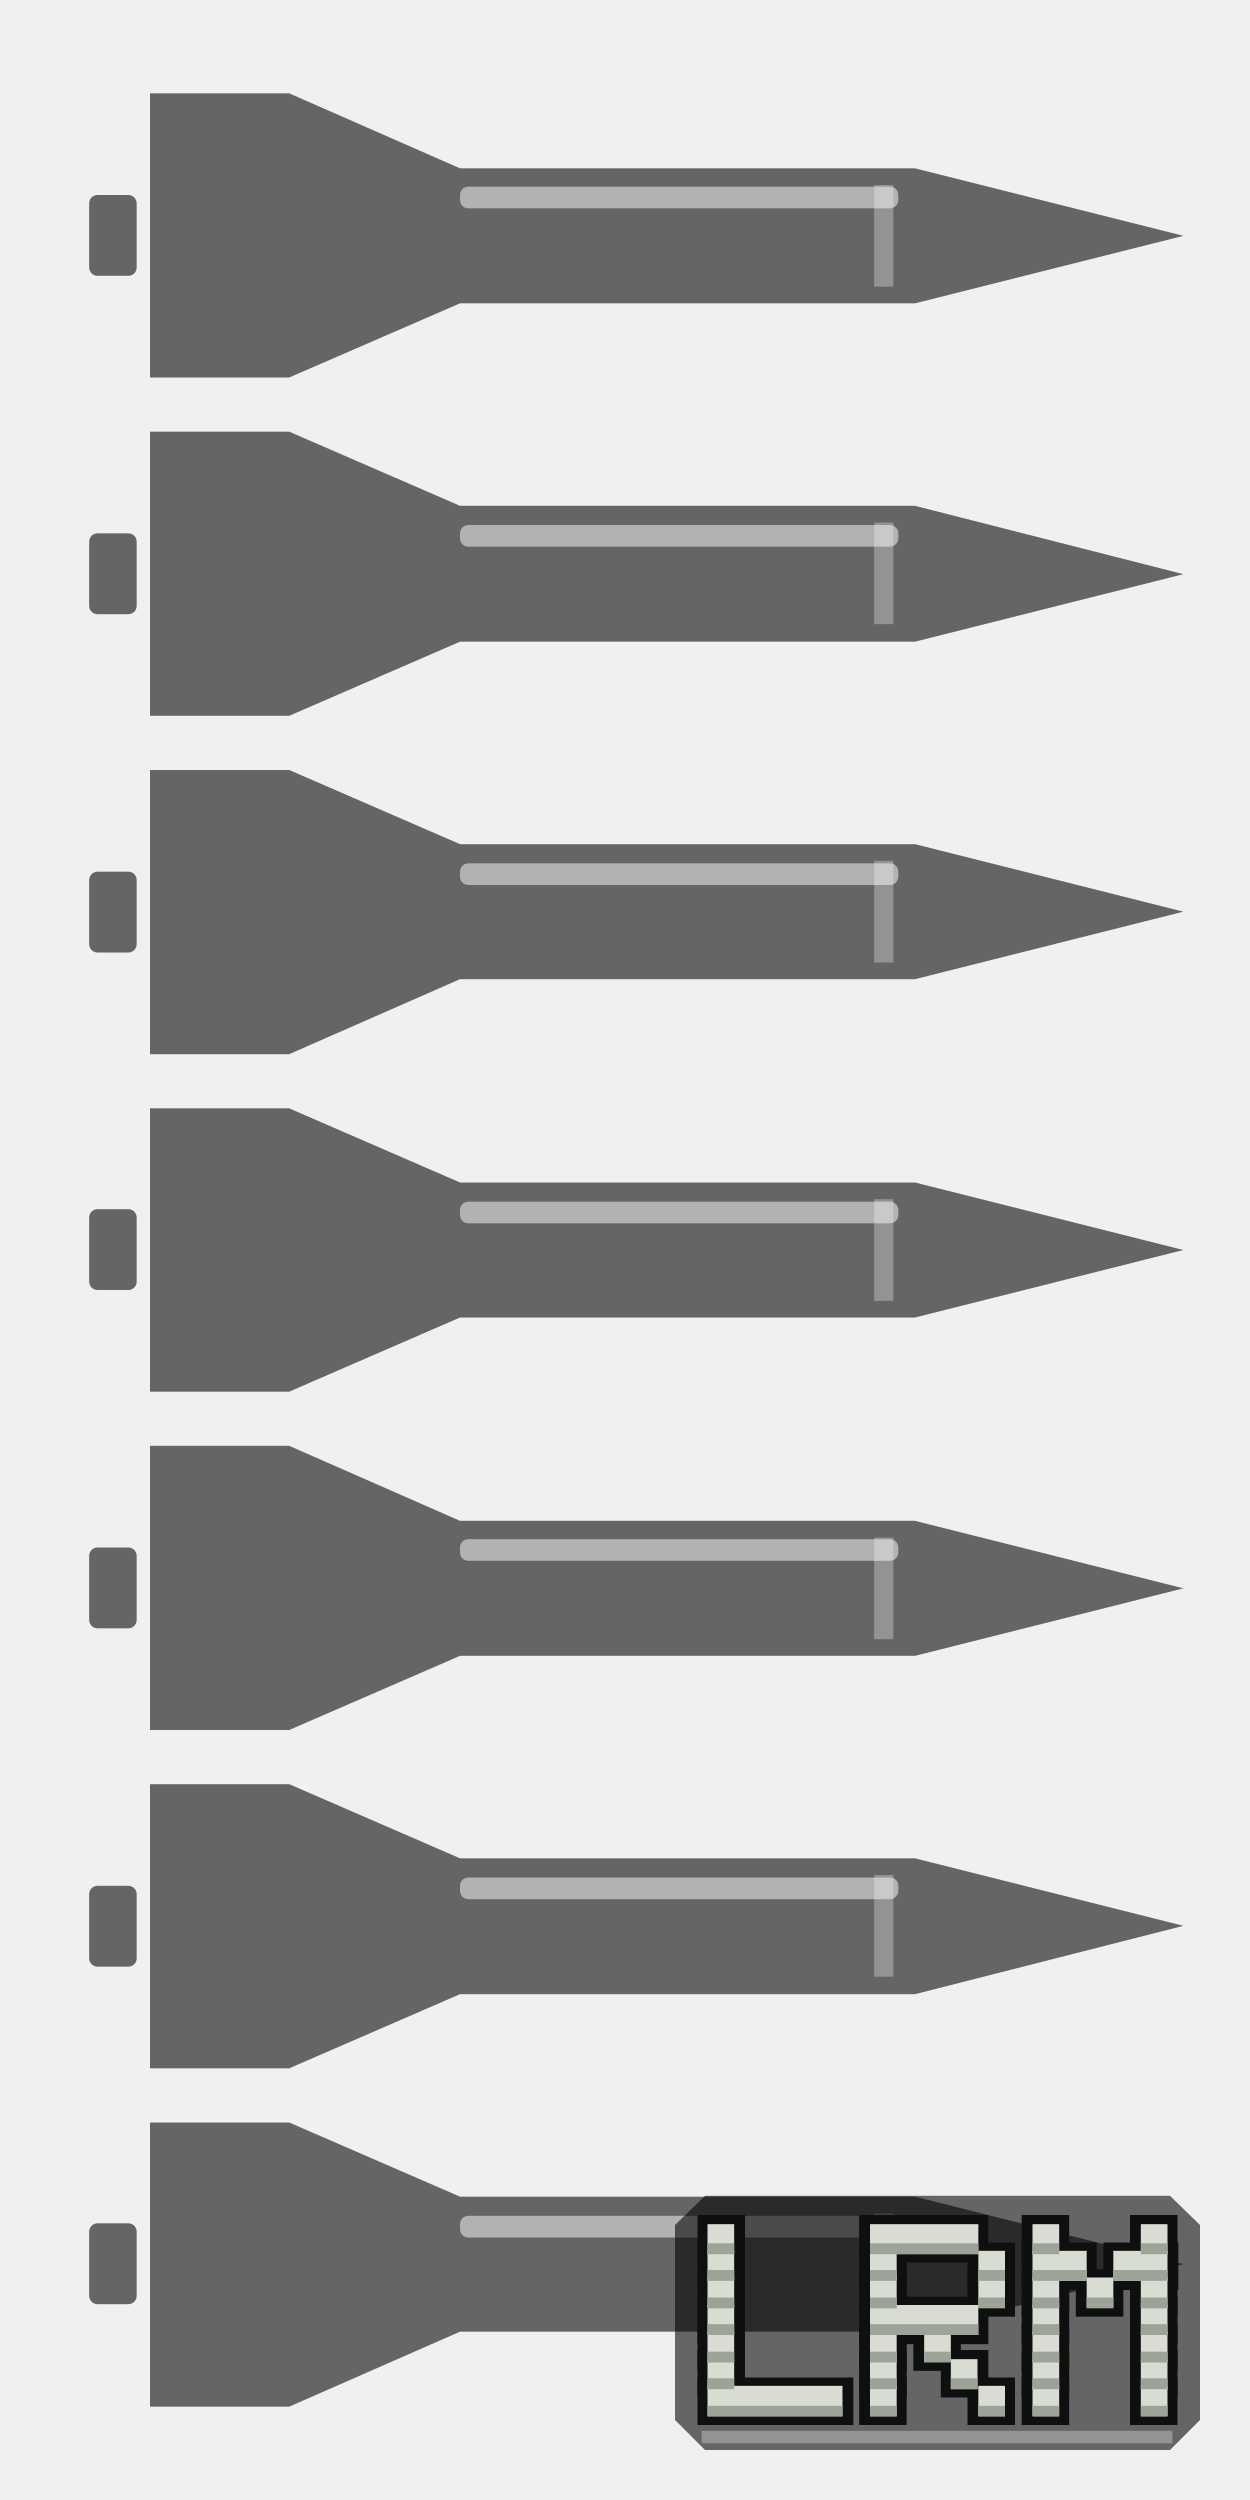
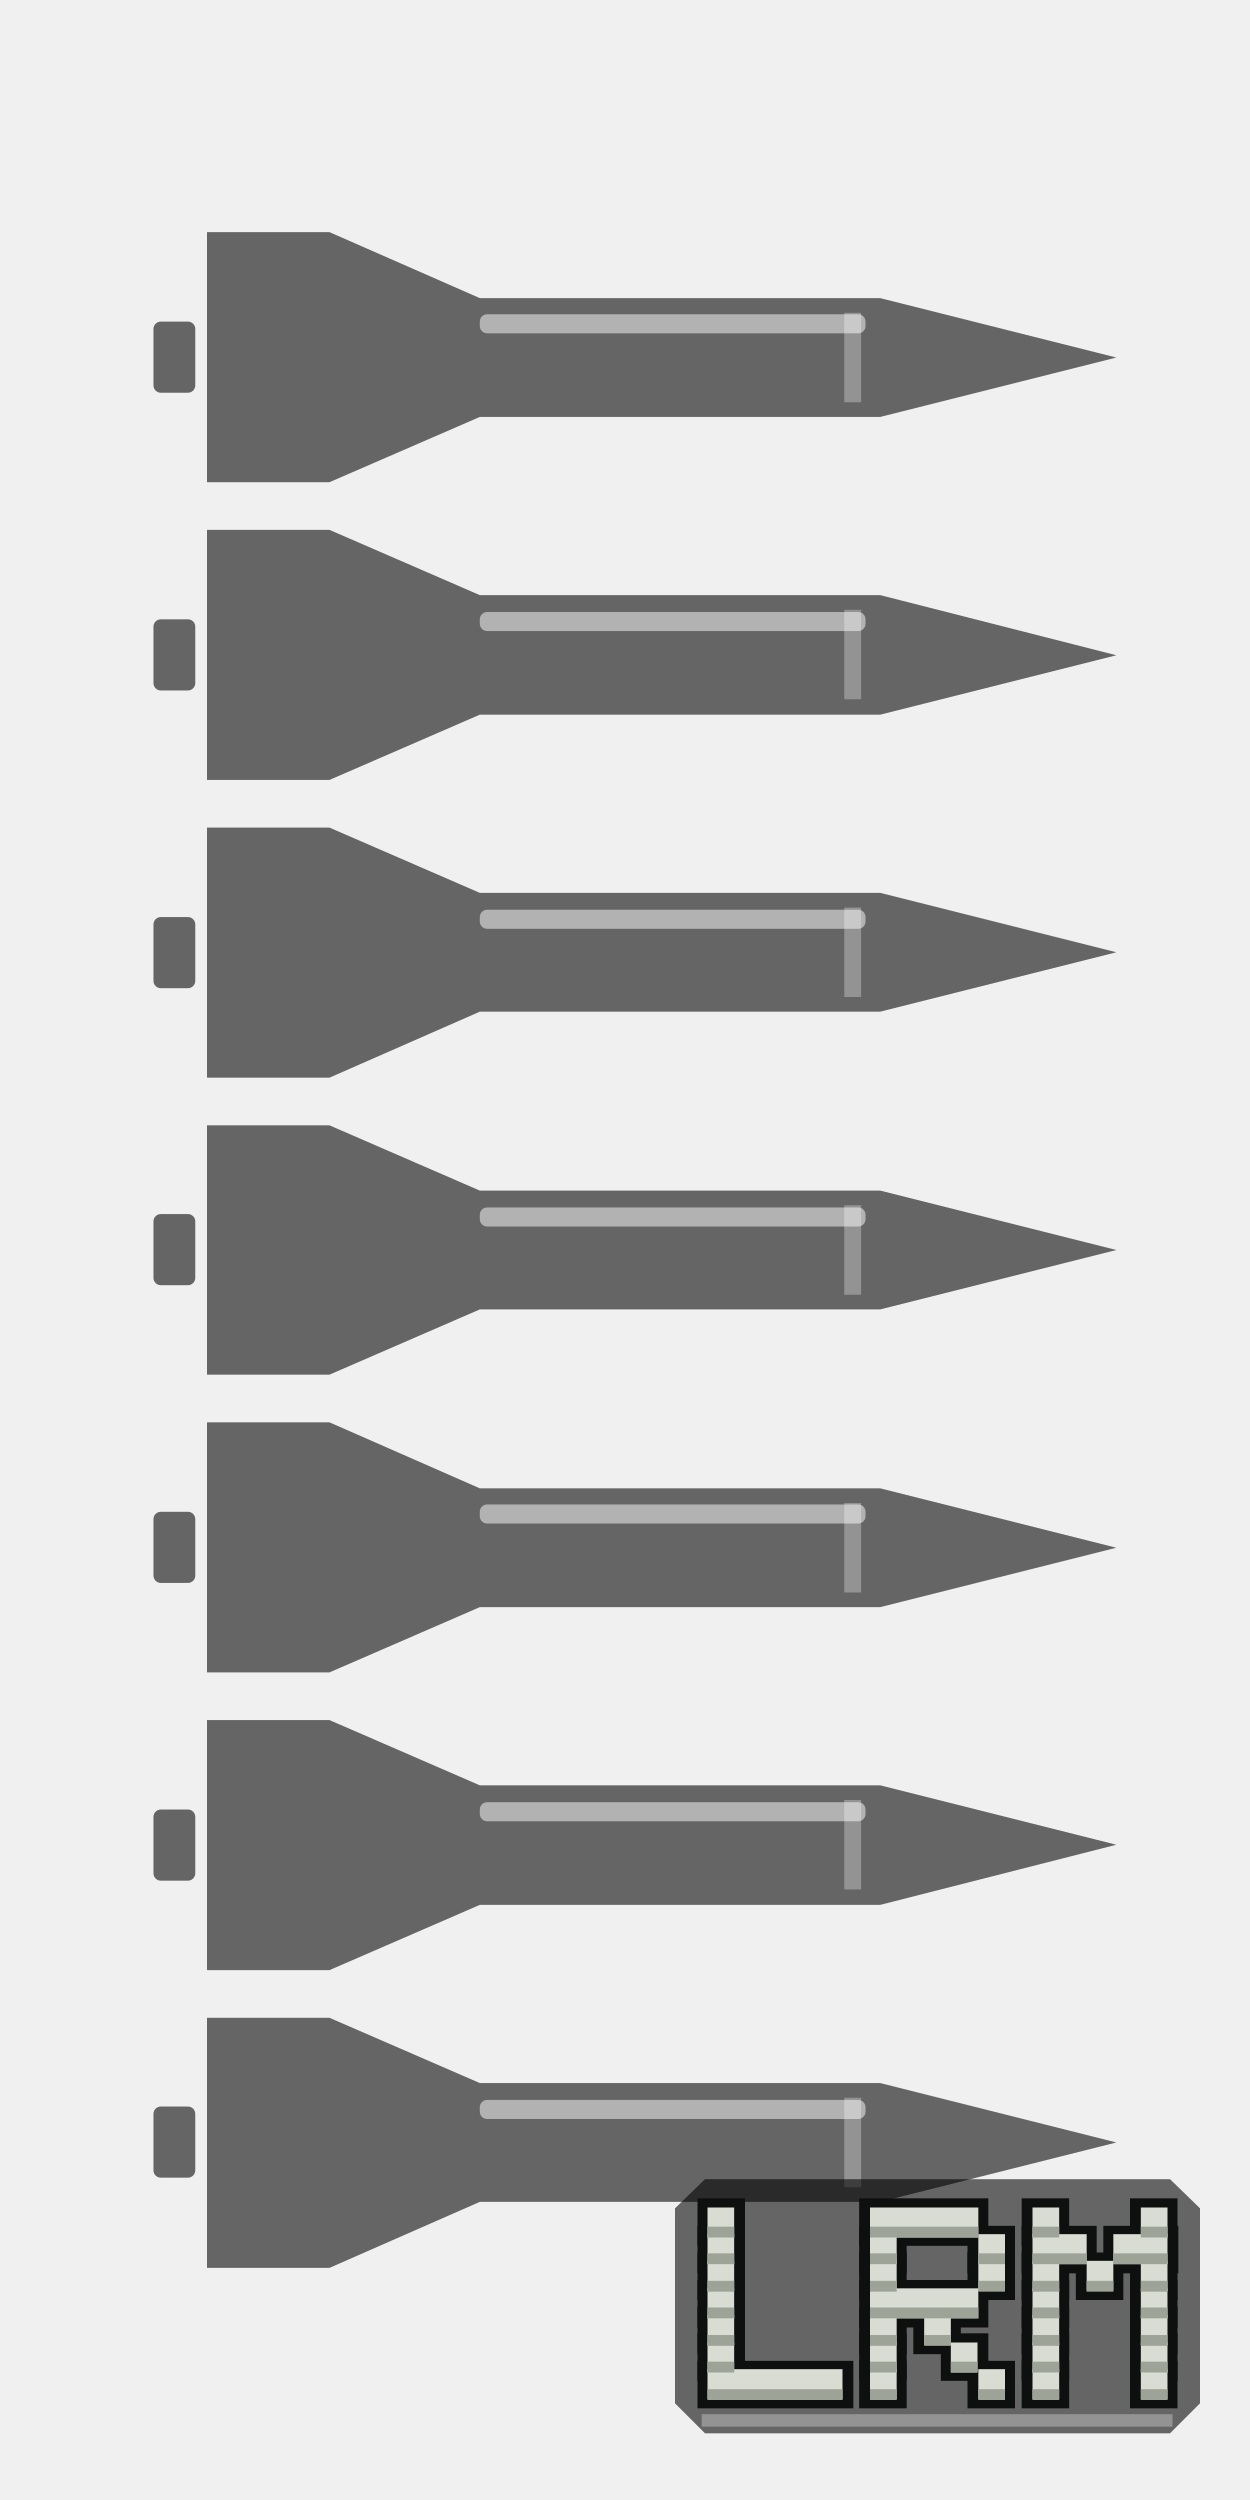
<svg xmlns="http://www.w3.org/2000/svg" viewBox="0 0 150 300">
-   <path d="M 18 11.2 L 34.7 11.2 L 55.2 20.2 L 109.8 20.2 L 142 28.3 L 109.8 36.4 L 55.2 36.4 L 34.7 45.3 L 18 45.3 Z" fill="#000000" fill-opacity="0.58" />
-   <rect x="10.7" y="23.4" width="5.7" height="9.7" rx="1" fill="#000000" fill-opacity="0.58" />
-   <rect x="55.2" y="22.4" width="52.6" height="2.6" rx="1" fill="#ffffff" fill-opacity="0.5" />
-   <rect x="104.9" y="22.2" width="2.3" height="12.2" fill="#ffffff" fill-opacity="0.3" />
-   <path d="M 18 51.8 L 34.7 51.8 L 55.2 60.7 L 109.8 60.7 L 142 68.9 L 109.8 77 L 55.2 77 L 34.7 85.9 L 18 85.9 Z" fill="#000000" fill-opacity="0.58" />
-   <rect x="10.7" y="64" width="5.7" height="9.7" rx="1" fill="#000000" fill-opacity="0.58" />
-   <rect x="55.2" y="63" width="52.6" height="2.6" rx="1" fill="#ffffff" fill-opacity="0.5" />
-   <rect x="104.9" y="62.7" width="2.3" height="12.2" fill="#ffffff" fill-opacity="0.3" />
-   <path d="M 18 92.4 L 34.7 92.4 L 55.2 101.3 L 109.8 101.3 L 142 109.4 L 109.8 117.5 L 55.2 117.5 L 34.7 126.5 L 18 126.5 Z" fill="#000000" fill-opacity="0.58" />
-   <rect x="10.7" y="104.6" width="5.7" height="9.7" rx="1" fill="#000000" fill-opacity="0.58" />
-   <rect x="55.2" y="103.6" width="52.6" height="2.6" rx="1" fill="#ffffff" fill-opacity="0.5" />
-   <rect x="104.9" y="103.3" width="2.3" height="12.2" fill="#ffffff" fill-opacity="0.3" />
-   <path d="M 18 133 L 34.7 133 L 55.2 141.9 L 109.8 141.9 L 142 150 L 109.8 158.1 L 55.2 158.1 L 34.7 167 L 18 167 Z" fill="#000000" fill-opacity="0.58" />
-   <rect x="10.7" y="145.1" width="5.7" height="9.7" rx="1" fill="#000000" fill-opacity="0.58" />
-   <rect x="55.2" y="144.2" width="52.6" height="2.6" rx="1" fill="#ffffff" fill-opacity="0.5" />
-   <rect x="104.9" y="143.9" width="2.3" height="12.2" fill="#ffffff" fill-opacity="0.3" />
-   <path d="M 18 173.5 L 34.7 173.5 L 55.2 182.5 L 109.8 182.5 L 142 190.6 L 109.8 198.7 L 55.2 198.7 L 34.7 207.6 L 18 207.6 Z" fill="#000000" fill-opacity="0.58" />
-   <rect x="10.7" y="185.7" width="5.7" height="9.7" rx="1" fill="#000000" fill-opacity="0.58" />
-   <rect x="55.2" y="184.7" width="52.6" height="2.6" rx="1" fill="#ffffff" fill-opacity="0.5" />
-   <rect x="104.9" y="184.5" width="2.3" height="12.2" fill="#ffffff" fill-opacity="0.3" />
-   <path d="M 18 214.1 L 34.7 214.1 L 55.2 223 L 109.8 223 L 142 231.1 L 109.8 239.3 L 55.2 239.3 L 34.7 248.2 L 18 248.2 Z" fill="#000000" fill-opacity="0.58" />
-   <rect x="10.7" y="226.3" width="5.7" height="9.7" rx="1" fill="#000000" fill-opacity="0.58" />
-   <rect x="55.2" y="225.3" width="52.6" height="2.6" rx="1" fill="#ffffff" fill-opacity="0.5" />
-   <rect x="104.9" y="225" width="2.3" height="12.2" fill="#ffffff" fill-opacity="0.3" />
-   <path d="M 18 254.7 L 34.7 254.7 L 55.2 263.6 L 109.8 263.6 L 142 271.7 L 109.8 279.8 L 55.2 279.8 L 34.7 288.8 L 18 288.8 Z" fill="#000000" fill-opacity="0.58" />
-   <rect x="10.7" y="266.8" width="5.7" height="9.7" rx="1" fill="#000000" fill-opacity="0.58" />
-   <rect x="55.2" y="265.9" width="52.6" height="2.6" rx="1" fill="#ffffff" fill-opacity="0.5" />
-   <rect x="104.9" y="265.6" width="2.3" height="12.2" fill="#ffffff" fill-opacity="0.3" />
-   <polygon points="84.6,263.5 140.4,263.5 144,267 144,290.4 140.4,294 84.6,294 81,290.4 81,267" fill="#000000" fill-opacity="0.58" />
-   <rect x="84.2" y="291.7" width="56.5" height="1.5" fill="#ffffff" fill-opacity="0.3" />
-   <rect x="83.7" y="265.8" width="5.7" height="5.7" fill="#0d100e" />
-   <rect x="83.7" y="269.1" width="5.7" height="5.7" fill="#0d100e" />
-   <rect x="83.7" y="272.3" width="5.7" height="5.7" fill="#0d100e" />
-   <rect x="83.7" y="275.6" width="5.7" height="5.7" fill="#0d100e" />
-   <rect x="83.7" y="278.8" width="5.7" height="5.7" fill="#0d100e" />
-   <rect x="83.7" y="282" width="5.7" height="5.7" fill="#0d100e" />
-   <rect x="83.7" y="285.3" width="18.7" height="5.7" fill="#0d100e" />
-   <rect x="103.1" y="265.8" width="15.5" height="5.7" fill="#0d100e" />
-   <rect x="103.1" y="269.1" width="5.7" height="5.7" fill="#0d100e" />
-   <rect x="116.1" y="269.1" width="5.7" height="5.7" fill="#0d100e" />
-   <rect x="103.1" y="272.3" width="5.7" height="5.7" fill="#0d100e" />
-   <rect x="116.1" y="272.3" width="5.7" height="5.7" fill="#0d100e" />
-   <rect x="103.1" y="275.6" width="15.5" height="5.7" fill="#0d100e" />
-   <rect x="103.1" y="278.8" width="5.7" height="5.7" fill="#0d100e" />
-   <rect x="109.6" y="278.8" width="5.7" height="5.7" fill="#0d100e" />
-   <rect x="103.1" y="282" width="5.7" height="5.7" fill="#0d100e" />
-   <rect x="112.9" y="282" width="5.7" height="5.7" fill="#0d100e" />
-   <rect x="103.1" y="285.3" width="5.7" height="5.7" fill="#0d100e" />
-   <rect x="116.1" y="285.3" width="5.7" height="5.7" fill="#0d100e" />
-   <rect x="122.6" y="265.8" width="5.7" height="5.7" fill="#0d100e" />
-   <rect x="135.6" y="265.8" width="5.7" height="5.7" fill="#0d100e" />
-   <rect x="122.6" y="269.1" width="9" height="5.7" fill="#0d100e" />
-   <rect x="132.4" y="269.1" width="9" height="5.7" fill="#0d100e" />
-   <rect x="122.6" y="272.3" width="5.7" height="5.7" fill="#0d100e" />
-   <rect x="129.1" y="272.3" width="5.7" height="5.7" fill="#0d100e" />
-   <rect x="135.6" y="272.3" width="5.7" height="5.7" fill="#0d100e" />
-   <rect x="122.6" y="275.6" width="5.7" height="5.7" fill="#0d100e" />
-   <rect x="135.6" y="275.6" width="5.7" height="5.7" fill="#0d100e" />
-   <rect x="122.6" y="278.8" width="5.7" height="5.7" fill="#0d100e" />
-   <rect x="135.6" y="278.8" width="5.7" height="5.7" fill="#0d100e" />
-   <rect x="122.6" y="282" width="5.7" height="5.7" fill="#0d100e" />
-   <rect x="135.6" y="282" width="5.7" height="5.7" fill="#0d100e" />
-   <rect x="122.6" y="285.3" width="5.7" height="5.7" fill="#0d100e" />
-   <rect x="135.6" y="285.3" width="5.7" height="5.7" fill="#0d100e" />
-   <rect x="84.9" y="266.9" width="3.2" height="3.6" fill="#d9dcd2" />
-   <rect x="84.9" y="270.1" width="3.2" height="3.6" fill="#d9dcd2" />
-   <rect x="84.9" y="273.3" width="3.2" height="3.6" fill="#d9dcd2" />
-   <rect x="84.9" y="276.6" width="3.2" height="3.6" fill="#d9dcd2" />
-   <rect x="84.9" y="279.8" width="3.2" height="3.6" fill="#d9dcd2" />
-   <rect x="84.9" y="283.1" width="3.2" height="3.6" fill="#d9dcd2" />
-   <rect x="84.9" y="286.3" width="16.2" height="3.6" fill="#d9dcd2" />
-   <rect x="104.4" y="266.9" width="13" height="3.6" fill="#d9dcd2" />
-   <rect x="104.4" y="270.1" width="3.2" height="3.6" fill="#d9dcd2" />
-   <rect x="117.4" y="270.1" width="3.2" height="3.6" fill="#d9dcd2" />
-   <rect x="104.4" y="273.3" width="3.2" height="3.6" fill="#d9dcd2" />
-   <rect x="117.4" y="273.3" width="3.2" height="3.6" fill="#d9dcd2" />
-   <rect x="104.4" y="276.6" width="13" height="3.6" fill="#d9dcd2" />
-   <rect x="104.4" y="279.8" width="3.2" height="3.6" fill="#d9dcd2" />
-   <rect x="110.9" y="279.8" width="3.2" height="3.6" fill="#d9dcd2" />
-   <rect x="104.4" y="283.1" width="3.2" height="3.6" fill="#d9dcd2" />
-   <rect x="114.1" y="283.1" width="3.2" height="3.6" fill="#d9dcd2" />
-   <rect x="104.4" y="286.3" width="3.2" height="3.6" fill="#d9dcd2" />
-   <rect x="117.4" y="286.3" width="3.2" height="3.6" fill="#d9dcd2" />
-   <rect x="123.9" y="266.9" width="3.2" height="3.6" fill="#d9dcd2" />
-   <rect x="136.9" y="266.9" width="3.2" height="3.6" fill="#d9dcd2" />
-   <rect x="123.9" y="270.1" width="6.5" height="3.6" fill="#d9dcd2" />
-   <rect x="133.6" y="270.1" width="6.5" height="3.6" fill="#d9dcd2" />
-   <rect x="123.9" y="273.3" width="3.2" height="3.6" fill="#d9dcd2" />
-   <rect x="130.4" y="273.3" width="3.2" height="3.6" fill="#d9dcd2" />
-   <rect x="136.9" y="273.3" width="3.2" height="3.6" fill="#d9dcd2" />
-   <rect x="123.9" y="276.6" width="3.2" height="3.6" fill="#d9dcd2" />
-   <rect x="136.9" y="276.6" width="3.2" height="3.6" fill="#d9dcd2" />
-   <rect x="123.9" y="279.8" width="3.2" height="3.6" fill="#d9dcd2" />
-   <rect x="136.9" y="279.8" width="3.2" height="3.6" fill="#d9dcd2" />
-   <rect x="123.9" y="283.1" width="3.2" height="3.6" fill="#d9dcd2" />
-   <rect x="136.9" y="283.1" width="3.2" height="3.6" fill="#d9dcd2" />
-   <rect x="123.9" y="286.3" width="3.2" height="3.6" fill="#d9dcd2" />
-   <rect x="136.9" y="286.3" width="3.2" height="3.6" fill="#d9dcd2" />
-   <rect x="84.9" y="269.2" width="3.2" height="1.3" fill="#9ea397" />
-   <rect x="84.9" y="272.4" width="3.2" height="1.3" fill="#9ea397" />
-   <rect x="84.9" y="275.7" width="3.2" height="1.3" fill="#9ea397" />
-   <rect x="84.9" y="278.9" width="3.2" height="1.3" fill="#9ea397" />
-   <rect x="84.9" y="282.2" width="3.2" height="1.3" fill="#9ea397" />
-   <rect x="84.9" y="285.4" width="3.2" height="1.3" fill="#9ea397" />
-   <rect x="84.9" y="288.7" width="16.2" height="1.3" fill="#9ea397" />
-   <rect x="104.4" y="269.2" width="13" height="1.3" fill="#9ea397" />
-   <rect x="104.4" y="272.4" width="3.2" height="1.3" fill="#9ea397" />
-   <rect x="117.4" y="272.4" width="3.2" height="1.3" fill="#9ea397" />
-   <rect x="104.4" y="275.7" width="3.2" height="1.3" fill="#9ea397" />
-   <rect x="117.4" y="275.7" width="3.2" height="1.3" fill="#9ea397" />
-   <rect x="104.4" y="278.9" width="13" height="1.3" fill="#9ea397" />
-   <rect x="104.4" y="282.2" width="3.2" height="1.3" fill="#9ea397" />
-   <rect x="110.9" y="282.2" width="3.2" height="1.3" fill="#9ea397" />
-   <rect x="104.4" y="285.4" width="3.2" height="1.3" fill="#9ea397" />
-   <rect x="114.1" y="285.4" width="3.2" height="1.3" fill="#9ea397" />
-   <rect x="104.4" y="288.7" width="3.2" height="1.3" fill="#9ea397" />
-   <rect x="117.4" y="288.7" width="3.2" height="1.3" fill="#9ea397" />
-   <rect x="123.9" y="269.2" width="3.2" height="1.3" fill="#9ea397" />
-   <rect x="136.9" y="269.2" width="3.2" height="1.3" fill="#9ea397" />
-   <rect x="123.9" y="272.4" width="6.5" height="1.3" fill="#9ea397" />
-   <rect x="133.6" y="272.4" width="6.5" height="1.3" fill="#9ea397" />
-   <rect x="123.9" y="275.7" width="3.2" height="1.3" fill="#9ea397" />
-   <rect x="130.4" y="275.7" width="3.2" height="1.3" fill="#9ea397" />
-   <rect x="136.9" y="275.7" width="3.2" height="1.3" fill="#9ea397" />
-   <rect x="123.9" y="278.9" width="3.2" height="1.3" fill="#9ea397" />
-   <rect x="136.9" y="278.9" width="3.2" height="1.3" fill="#9ea397" />
-   <rect x="123.9" y="282.2" width="3.2" height="1.3" fill="#9ea397" />
-   <rect x="136.9" y="282.2" width="3.2" height="1.3" fill="#9ea397" />
-   <rect x="123.9" y="285.4" width="3.2" height="1.3" fill="#9ea397" />
-   <rect x="136.9" y="285.4" width="3.2" height="1.3" fill="#9ea397" />
-   <rect x="123.9" y="288.7" width="3.2" height="1.3" fill="#9ea397" />
-   <rect x="136.9" y="288.7" width="3.2" height="1.3" fill="#9ea397" />
+   <g transform="translate(9 18) scale(0.88)">
+     <path d="M 18 11.2 L 34.7 11.2 L 55.2 20.2 L 109.8 20.2 L 142 28.3 L 109.8 36.4 L 55.2 36.4 L 34.7 45.3 L 18 45.3 Z" fill="#000000" fill-opacity="0.58" />
+     <rect x="10.7" y="23.4" width="5.7" height="9.7" rx="1" fill="#000000" fill-opacity="0.58" />
+     <rect x="55.2" y="22.4" width="52.6" height="2.6" rx="1" fill="#ffffff" fill-opacity="0.5" />
+     <rect x="104.9" y="22.2" width="2.3" height="12.2" fill="#ffffff" fill-opacity="0.3" />
+     <path d="M 18 51.8 L 34.7 51.8 L 55.2 60.7 L 109.8 60.7 L 142 68.9 L 109.8 77 L 55.2 77 L 34.7 85.9 L 18 85.9 Z" fill="#000000" fill-opacity="0.58" />
+     <rect x="10.7" y="64" width="5.7" height="9.7" rx="1" fill="#000000" fill-opacity="0.58" />
+     <rect x="55.2" y="63" width="52.6" height="2.6" rx="1" fill="#ffffff" fill-opacity="0.5" />
+     <rect x="104.9" y="62.7" width="2.3" height="12.2" fill="#ffffff" fill-opacity="0.3" />
+     <path d="M 18 92.4 L 34.7 92.4 L 55.2 101.3 L 109.8 101.3 L 142 109.4 L 109.8 117.5 L 55.2 117.5 L 34.7 126.5 L 18 126.5 Z" fill="#000000" fill-opacity="0.58" />
+     <rect x="10.7" y="104.6" width="5.7" height="9.7" rx="1" fill="#000000" fill-opacity="0.58" />
+     <rect x="55.2" y="103.6" width="52.6" height="2.6" rx="1" fill="#ffffff" fill-opacity="0.5" />
+     <rect x="104.9" y="103.3" width="2.3" height="12.2" fill="#ffffff" fill-opacity="0.3" />
+     <path d="M 18 133 L 34.7 133 L 55.2 141.9 L 109.8 141.9 L 142 150 L 109.8 158.1 L 55.2 158.1 L 34.7 167 L 18 167 Z" fill="#000000" fill-opacity="0.58" />
+     <rect x="10.7" y="145.1" width="5.7" height="9.7" rx="1" fill="#000000" fill-opacity="0.58" />
+     <rect x="55.2" y="144.2" width="52.6" height="2.6" rx="1" fill="#ffffff" fill-opacity="0.5" />
+     <rect x="104.9" y="143.9" width="2.3" height="12.2" fill="#ffffff" fill-opacity="0.3" />
+     <path d="M 18 173.5 L 34.7 173.5 L 55.2 182.5 L 109.8 182.5 L 142 190.6 L 109.8 198.7 L 55.2 198.7 L 34.7 207.6 L 18 207.6 Z" fill="#000000" fill-opacity="0.58" />
+     <rect x="10.7" y="185.7" width="5.7" height="9.7" rx="1" fill="#000000" fill-opacity="0.58" />
+     <rect x="55.2" y="184.7" width="52.6" height="2.6" rx="1" fill="#ffffff" fill-opacity="0.5" />
+     <rect x="104.9" y="184.5" width="2.3" height="12.2" fill="#ffffff" fill-opacity="0.3" />
+     <path d="M 18 214.1 L 34.7 214.1 L 55.2 223 L 109.8 223 L 142 231.1 L 109.8 239.3 L 55.2 239.3 L 34.7 248.2 L 18 248.2 Z" fill="#000000" fill-opacity="0.58" />
+     <rect x="10.7" y="226.3" width="5.7" height="9.7" rx="1" fill="#000000" fill-opacity="0.58" />
+     <rect x="55.2" y="225.3" width="52.6" height="2.6" rx="1" fill="#ffffff" fill-opacity="0.5" />
+     <rect x="104.9" y="225" width="2.3" height="12.2" fill="#ffffff" fill-opacity="0.3" />
+     <path d="M 18 254.7 L 34.7 254.7 L 55.2 263.6 L 109.8 263.6 L 142 271.7 L 109.8 279.8 L 55.2 279.8 L 34.7 288.8 L 18 288.8 Z" fill="#000000" fill-opacity="0.58" />
+     <rect x="10.7" y="266.8" width="5.7" height="9.7" rx="1" fill="#000000" fill-opacity="0.58" />
+     <rect x="55.2" y="265.9" width="52.6" height="2.6" rx="1" fill="#ffffff" fill-opacity="0.5" />
+     <rect x="104.9" y="265.6" width="2.3" height="12.2" fill="#ffffff" fill-opacity="0.3" />
+   </g>
+   <polygon points="84.6,261.5 140.4,261.5 144,265 144,288.4 140.4,292 84.6,292 81,288.4 81,265" fill="#000000" fill-opacity="0.58" />
+   <rect x="84.2" y="289.7" width="56.5" height="1.5" fill="#ffffff" fill-opacity="0.3" />
+   <rect x="83.7" y="263.8" width="5.7" height="5.7" fill="#0d100e" />
+   <rect x="83.7" y="267.1" width="5.7" height="5.7" fill="#0d100e" />
+   <rect x="83.7" y="270.3" width="5.7" height="5.7" fill="#0d100e" />
+   <rect x="83.7" y="273.6" width="5.7" height="5.7" fill="#0d100e" />
+   <rect x="83.7" y="276.8" width="5.7" height="5.7" fill="#0d100e" />
+   <rect x="83.7" y="280" width="5.7" height="5.7" fill="#0d100e" />
+   <rect x="83.7" y="283.3" width="18.7" height="5.7" fill="#0d100e" />
+   <rect x="103.1" y="263.8" width="15.5" height="5.7" fill="#0d100e" />
+   <rect x="103.1" y="267.1" width="5.7" height="5.7" fill="#0d100e" />
+   <rect x="116.1" y="267.1" width="5.7" height="5.7" fill="#0d100e" />
+   <rect x="103.1" y="270.3" width="5.7" height="5.7" fill="#0d100e" />
+   <rect x="116.1" y="270.3" width="5.7" height="5.7" fill="#0d100e" />
+   <rect x="103.1" y="273.6" width="15.5" height="5.7" fill="#0d100e" />
+   <rect x="103.1" y="276.8" width="5.7" height="5.7" fill="#0d100e" />
+   <rect x="109.6" y="276.8" width="5.7" height="5.7" fill="#0d100e" />
+   <rect x="103.1" y="280" width="5.7" height="5.7" fill="#0d100e" />
+   <rect x="112.9" y="280" width="5.7" height="5.7" fill="#0d100e" />
+   <rect x="103.1" y="283.3" width="5.7" height="5.7" fill="#0d100e" />
+   <rect x="116.1" y="283.3" width="5.7" height="5.7" fill="#0d100e" />
+   <rect x="122.6" y="263.8" width="5.7" height="5.7" fill="#0d100e" />
+   <rect x="135.6" y="263.8" width="5.7" height="5.7" fill="#0d100e" />
+   <rect x="122.6" y="267.1" width="9" height="5.7" fill="#0d100e" />
+   <rect x="132.4" y="267.1" width="9" height="5.7" fill="#0d100e" />
+   <rect x="122.6" y="270.3" width="5.7" height="5.7" fill="#0d100e" />
+   <rect x="129.1" y="270.3" width="5.7" height="5.7" fill="#0d100e" />
+   <rect x="135.6" y="270.3" width="5.7" height="5.7" fill="#0d100e" />
+   <rect x="122.6" y="273.6" width="5.7" height="5.7" fill="#0d100e" />
+   <rect x="135.6" y="273.6" width="5.7" height="5.7" fill="#0d100e" />
+   <rect x="122.6" y="276.8" width="5.7" height="5.7" fill="#0d100e" />
+   <rect x="135.6" y="276.8" width="5.7" height="5.7" fill="#0d100e" />
+   <rect x="122.6" y="280" width="5.7" height="5.7" fill="#0d100e" />
+   <rect x="135.6" y="280" width="5.7" height="5.7" fill="#0d100e" />
+   <rect x="122.6" y="283.3" width="5.7" height="5.7" fill="#0d100e" />
+   <rect x="135.6" y="283.3" width="5.7" height="5.7" fill="#0d100e" />
+   <rect x="84.9" y="264.9" width="3.2" height="3.6" fill="#d9dcd2" />
+   <rect x="84.9" y="268.1" width="3.2" height="3.6" fill="#d9dcd2" />
+   <rect x="84.9" y="271.3" width="3.2" height="3.6" fill="#d9dcd2" />
+   <rect x="84.9" y="274.6" width="3.2" height="3.6" fill="#d9dcd2" />
+   <rect x="84.9" y="277.8" width="3.2" height="3.6" fill="#d9dcd2" />
+   <rect x="84.9" y="281.1" width="3.2" height="3.6" fill="#d9dcd2" />
+   <rect x="84.9" y="284.3" width="16.2" height="3.6" fill="#d9dcd2" />
+   <rect x="104.4" y="264.9" width="13" height="3.6" fill="#d9dcd2" />
+   <rect x="104.4" y="268.1" width="3.2" height="3.6" fill="#d9dcd2" />
+   <rect x="117.4" y="268.1" width="3.2" height="3.6" fill="#d9dcd2" />
+   <rect x="104.4" y="271.3" width="3.2" height="3.6" fill="#d9dcd2" />
+   <rect x="117.4" y="271.3" width="3.2" height="3.6" fill="#d9dcd2" />
+   <rect x="104.4" y="274.6" width="13" height="3.6" fill="#d9dcd2" />
+   <rect x="104.4" y="277.8" width="3.2" height="3.6" fill="#d9dcd2" />
+   <rect x="110.9" y="277.8" width="3.2" height="3.6" fill="#d9dcd2" />
+   <rect x="104.4" y="281.1" width="3.2" height="3.6" fill="#d9dcd2" />
+   <rect x="114.1" y="281.1" width="3.2" height="3.6" fill="#d9dcd2" />
+   <rect x="104.4" y="284.3" width="3.2" height="3.6" fill="#d9dcd2" />
+   <rect x="117.4" y="284.3" width="3.2" height="3.6" fill="#d9dcd2" />
+   <rect x="123.9" y="264.9" width="3.2" height="3.6" fill="#d9dcd2" />
+   <rect x="136.9" y="264.9" width="3.2" height="3.6" fill="#d9dcd2" />
+   <rect x="123.9" y="268.1" width="6.5" height="3.6" fill="#d9dcd2" />
+   <rect x="133.6" y="268.1" width="6.5" height="3.6" fill="#d9dcd2" />
+   <rect x="123.9" y="271.3" width="3.2" height="3.6" fill="#d9dcd2" />
+   <rect x="130.4" y="271.3" width="3.2" height="3.6" fill="#d9dcd2" />
+   <rect x="136.9" y="271.3" width="3.2" height="3.6" fill="#d9dcd2" />
+   <rect x="123.9" y="274.6" width="3.2" height="3.6" fill="#d9dcd2" />
+   <rect x="136.9" y="274.6" width="3.2" height="3.6" fill="#d9dcd2" />
+   <rect x="123.9" y="277.8" width="3.2" height="3.6" fill="#d9dcd2" />
+   <rect x="136.9" y="277.8" width="3.2" height="3.6" fill="#d9dcd2" />
+   <rect x="123.9" y="281.1" width="3.2" height="3.6" fill="#d9dcd2" />
+   <rect x="136.9" y="281.1" width="3.2" height="3.6" fill="#d9dcd2" />
+   <rect x="123.9" y="284.3" width="3.2" height="3.6" fill="#d9dcd2" />
+   <rect x="136.9" y="284.3" width="3.2" height="3.6" fill="#d9dcd2" />
+   <rect x="84.9" y="267.2" width="3.2" height="1.3" fill="#9ea397" />
+   <rect x="84.9" y="270.4" width="3.2" height="1.3" fill="#9ea397" />
+   <rect x="84.9" y="273.7" width="3.2" height="1.3" fill="#9ea397" />
+   <rect x="84.9" y="276.9" width="3.2" height="1.3" fill="#9ea397" />
+   <rect x="84.9" y="280.2" width="3.2" height="1.3" fill="#9ea397" />
+   <rect x="84.9" y="283.4" width="3.2" height="1.3" fill="#9ea397" />
+   <rect x="84.9" y="286.7" width="16.2" height="1.3" fill="#9ea397" />
+   <rect x="104.4" y="267.2" width="13" height="1.3" fill="#9ea397" />
+   <rect x="104.4" y="270.4" width="3.2" height="1.3" fill="#9ea397" />
+   <rect x="117.4" y="270.4" width="3.2" height="1.3" fill="#9ea397" />
+   <rect x="104.4" y="273.7" width="3.2" height="1.3" fill="#9ea397" />
+   <rect x="117.4" y="273.7" width="3.2" height="1.3" fill="#9ea397" />
+   <rect x="104.4" y="276.9" width="13" height="1.3" fill="#9ea397" />
+   <rect x="104.4" y="280.2" width="3.2" height="1.3" fill="#9ea397" />
+   <rect x="110.9" y="280.2" width="3.2" height="1.3" fill="#9ea397" />
+   <rect x="104.4" y="283.4" width="3.2" height="1.3" fill="#9ea397" />
+   <rect x="114.1" y="283.4" width="3.2" height="1.3" fill="#9ea397" />
+   <rect x="104.4" y="286.7" width="3.2" height="1.3" fill="#9ea397" />
+   <rect x="117.4" y="286.7" width="3.2" height="1.3" fill="#9ea397" />
+   <rect x="123.9" y="267.2" width="3.2" height="1.3" fill="#9ea397" />
+   <rect x="136.9" y="267.2" width="3.2" height="1.3" fill="#9ea397" />
+   <rect x="123.9" y="270.4" width="6.5" height="1.3" fill="#9ea397" />
+   <rect x="133.6" y="270.4" width="6.5" height="1.3" fill="#9ea397" />
+   <rect x="123.9" y="273.7" width="3.2" height="1.3" fill="#9ea397" />
+   <rect x="130.4" y="273.7" width="3.2" height="1.3" fill="#9ea397" />
+   <rect x="136.9" y="273.7" width="3.2" height="1.3" fill="#9ea397" />
+   <rect x="123.9" y="276.9" width="3.2" height="1.3" fill="#9ea397" />
+   <rect x="136.9" y="276.9" width="3.2" height="1.3" fill="#9ea397" />
+   <rect x="123.9" y="280.2" width="3.2" height="1.3" fill="#9ea397" />
+   <rect x="136.9" y="280.2" width="3.2" height="1.3" fill="#9ea397" />
+   <rect x="123.9" y="283.4" width="3.2" height="1.3" fill="#9ea397" />
+   <rect x="136.9" y="283.4" width="3.2" height="1.3" fill="#9ea397" />
+   <rect x="123.9" y="286.7" width="3.2" height="1.3" fill="#9ea397" />
+   <rect x="136.9" y="286.7" width="3.2" height="1.3" fill="#9ea397" />
</svg>
